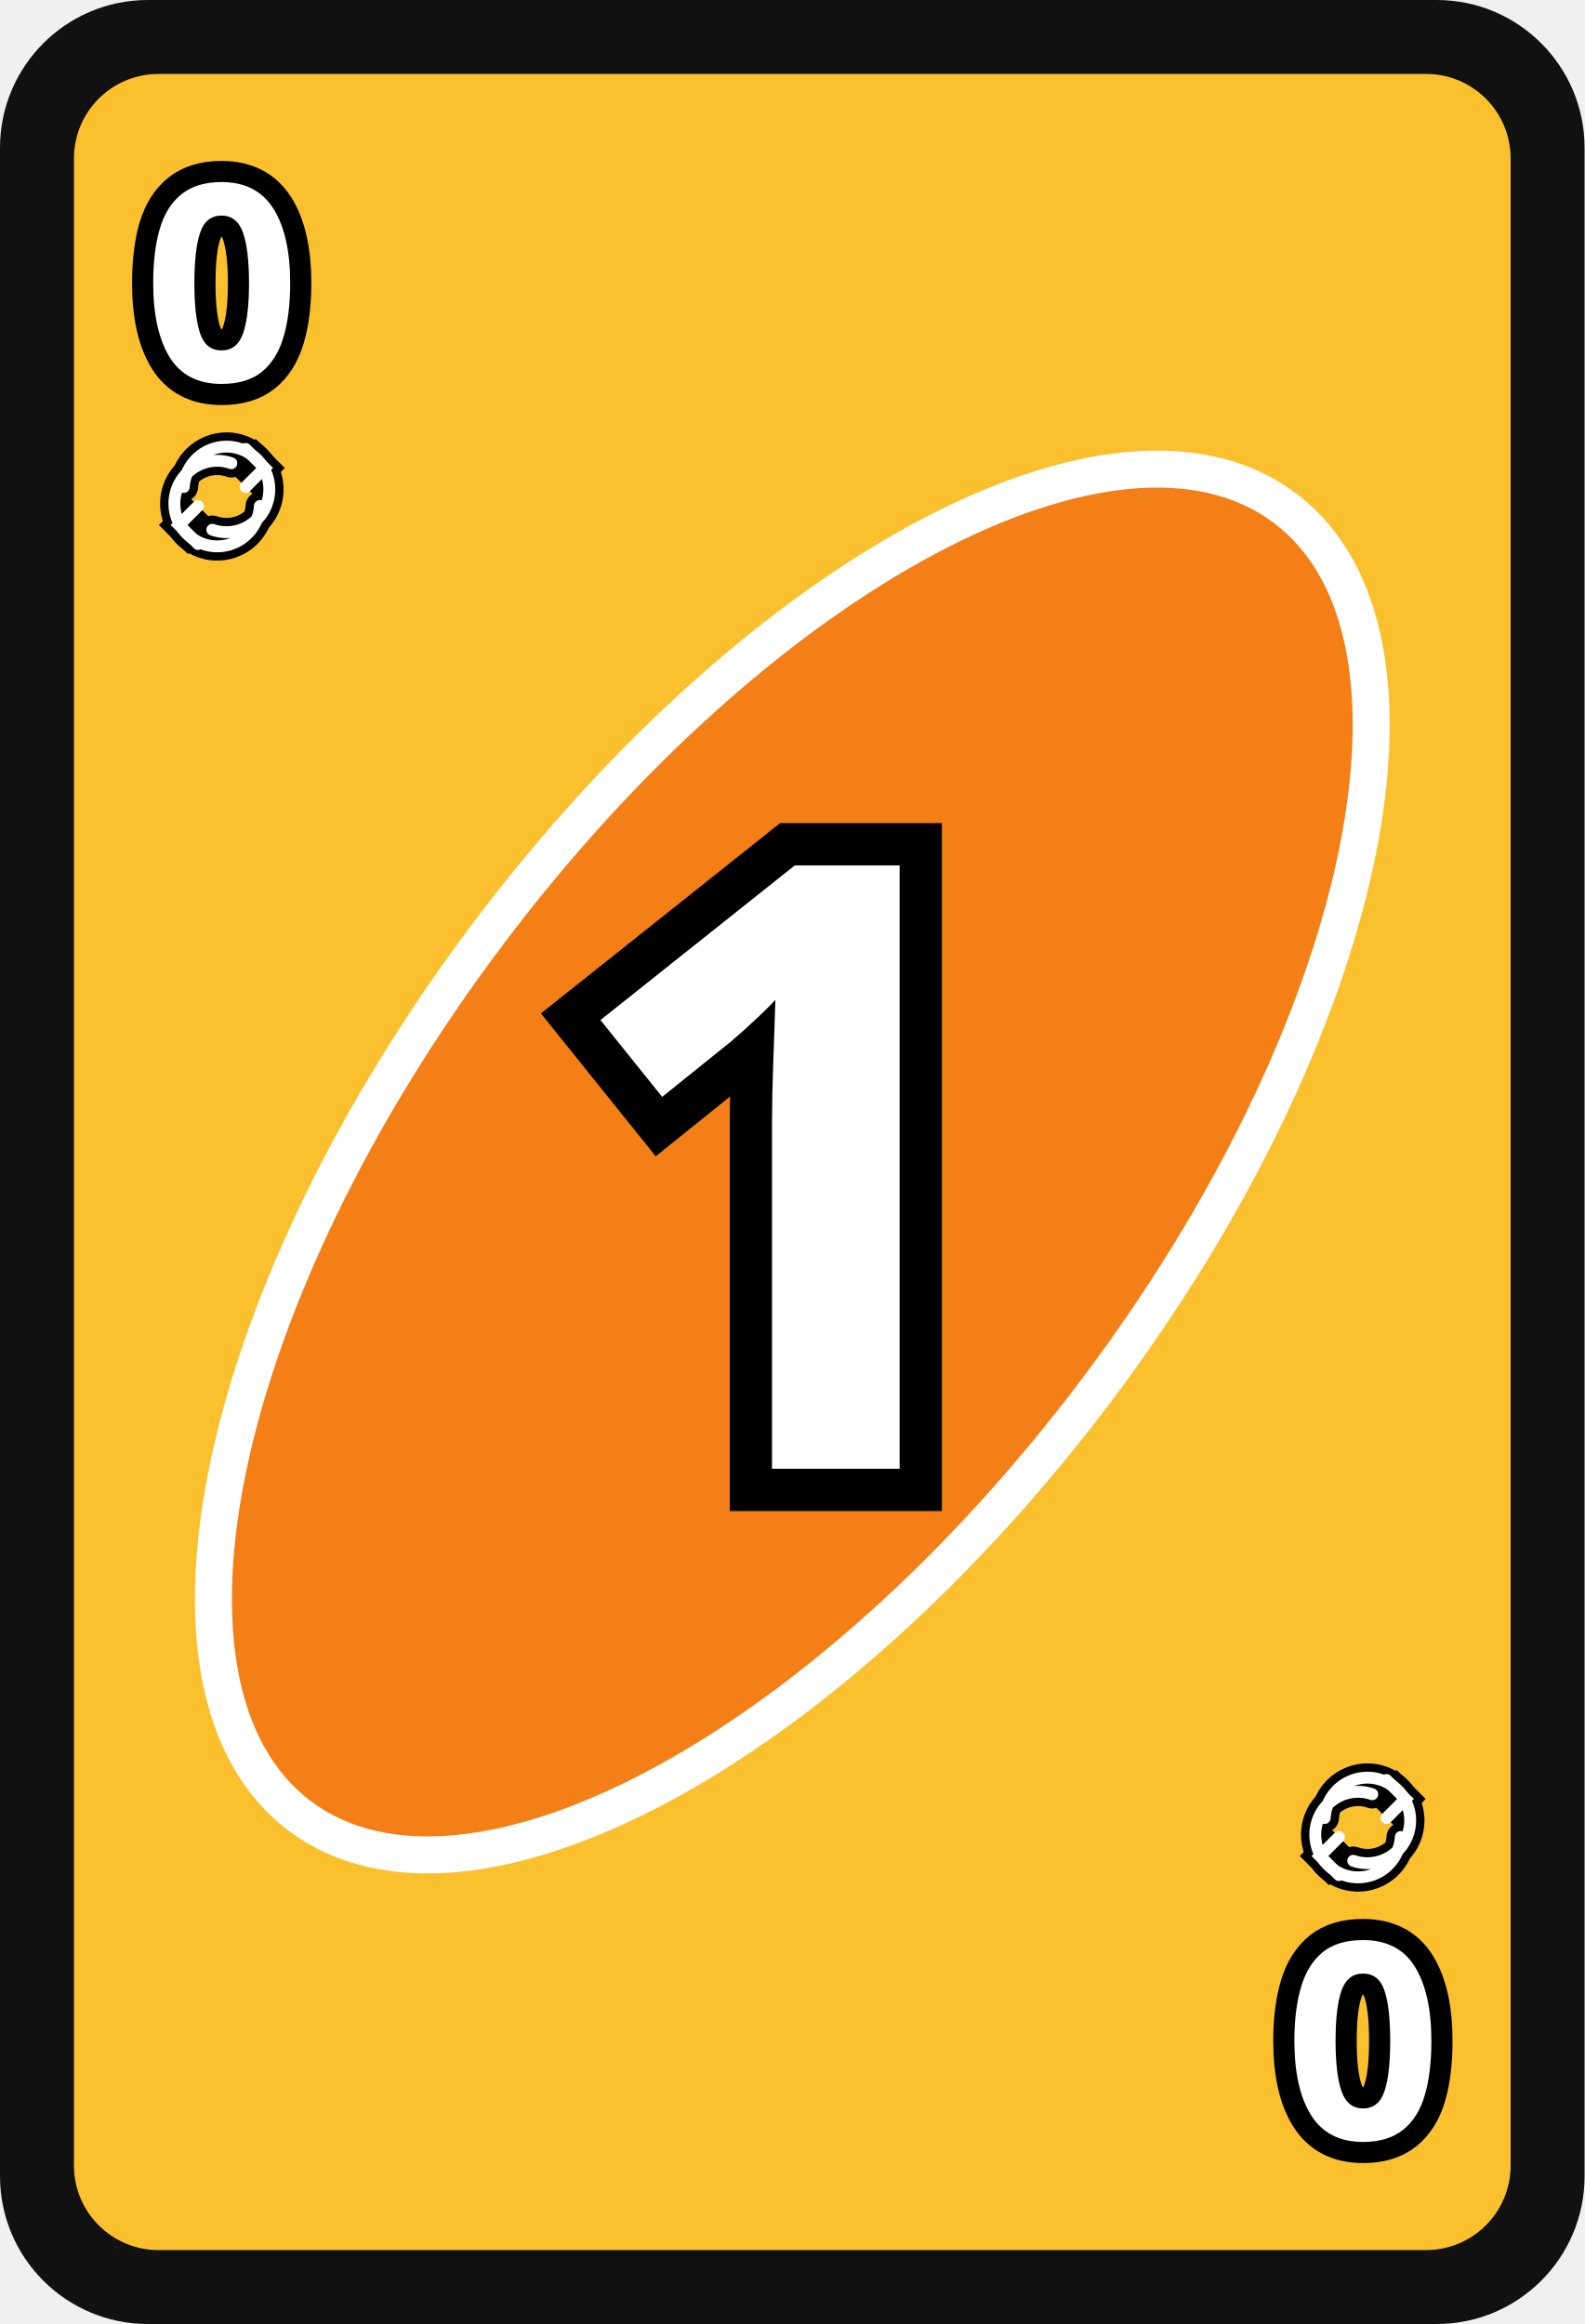
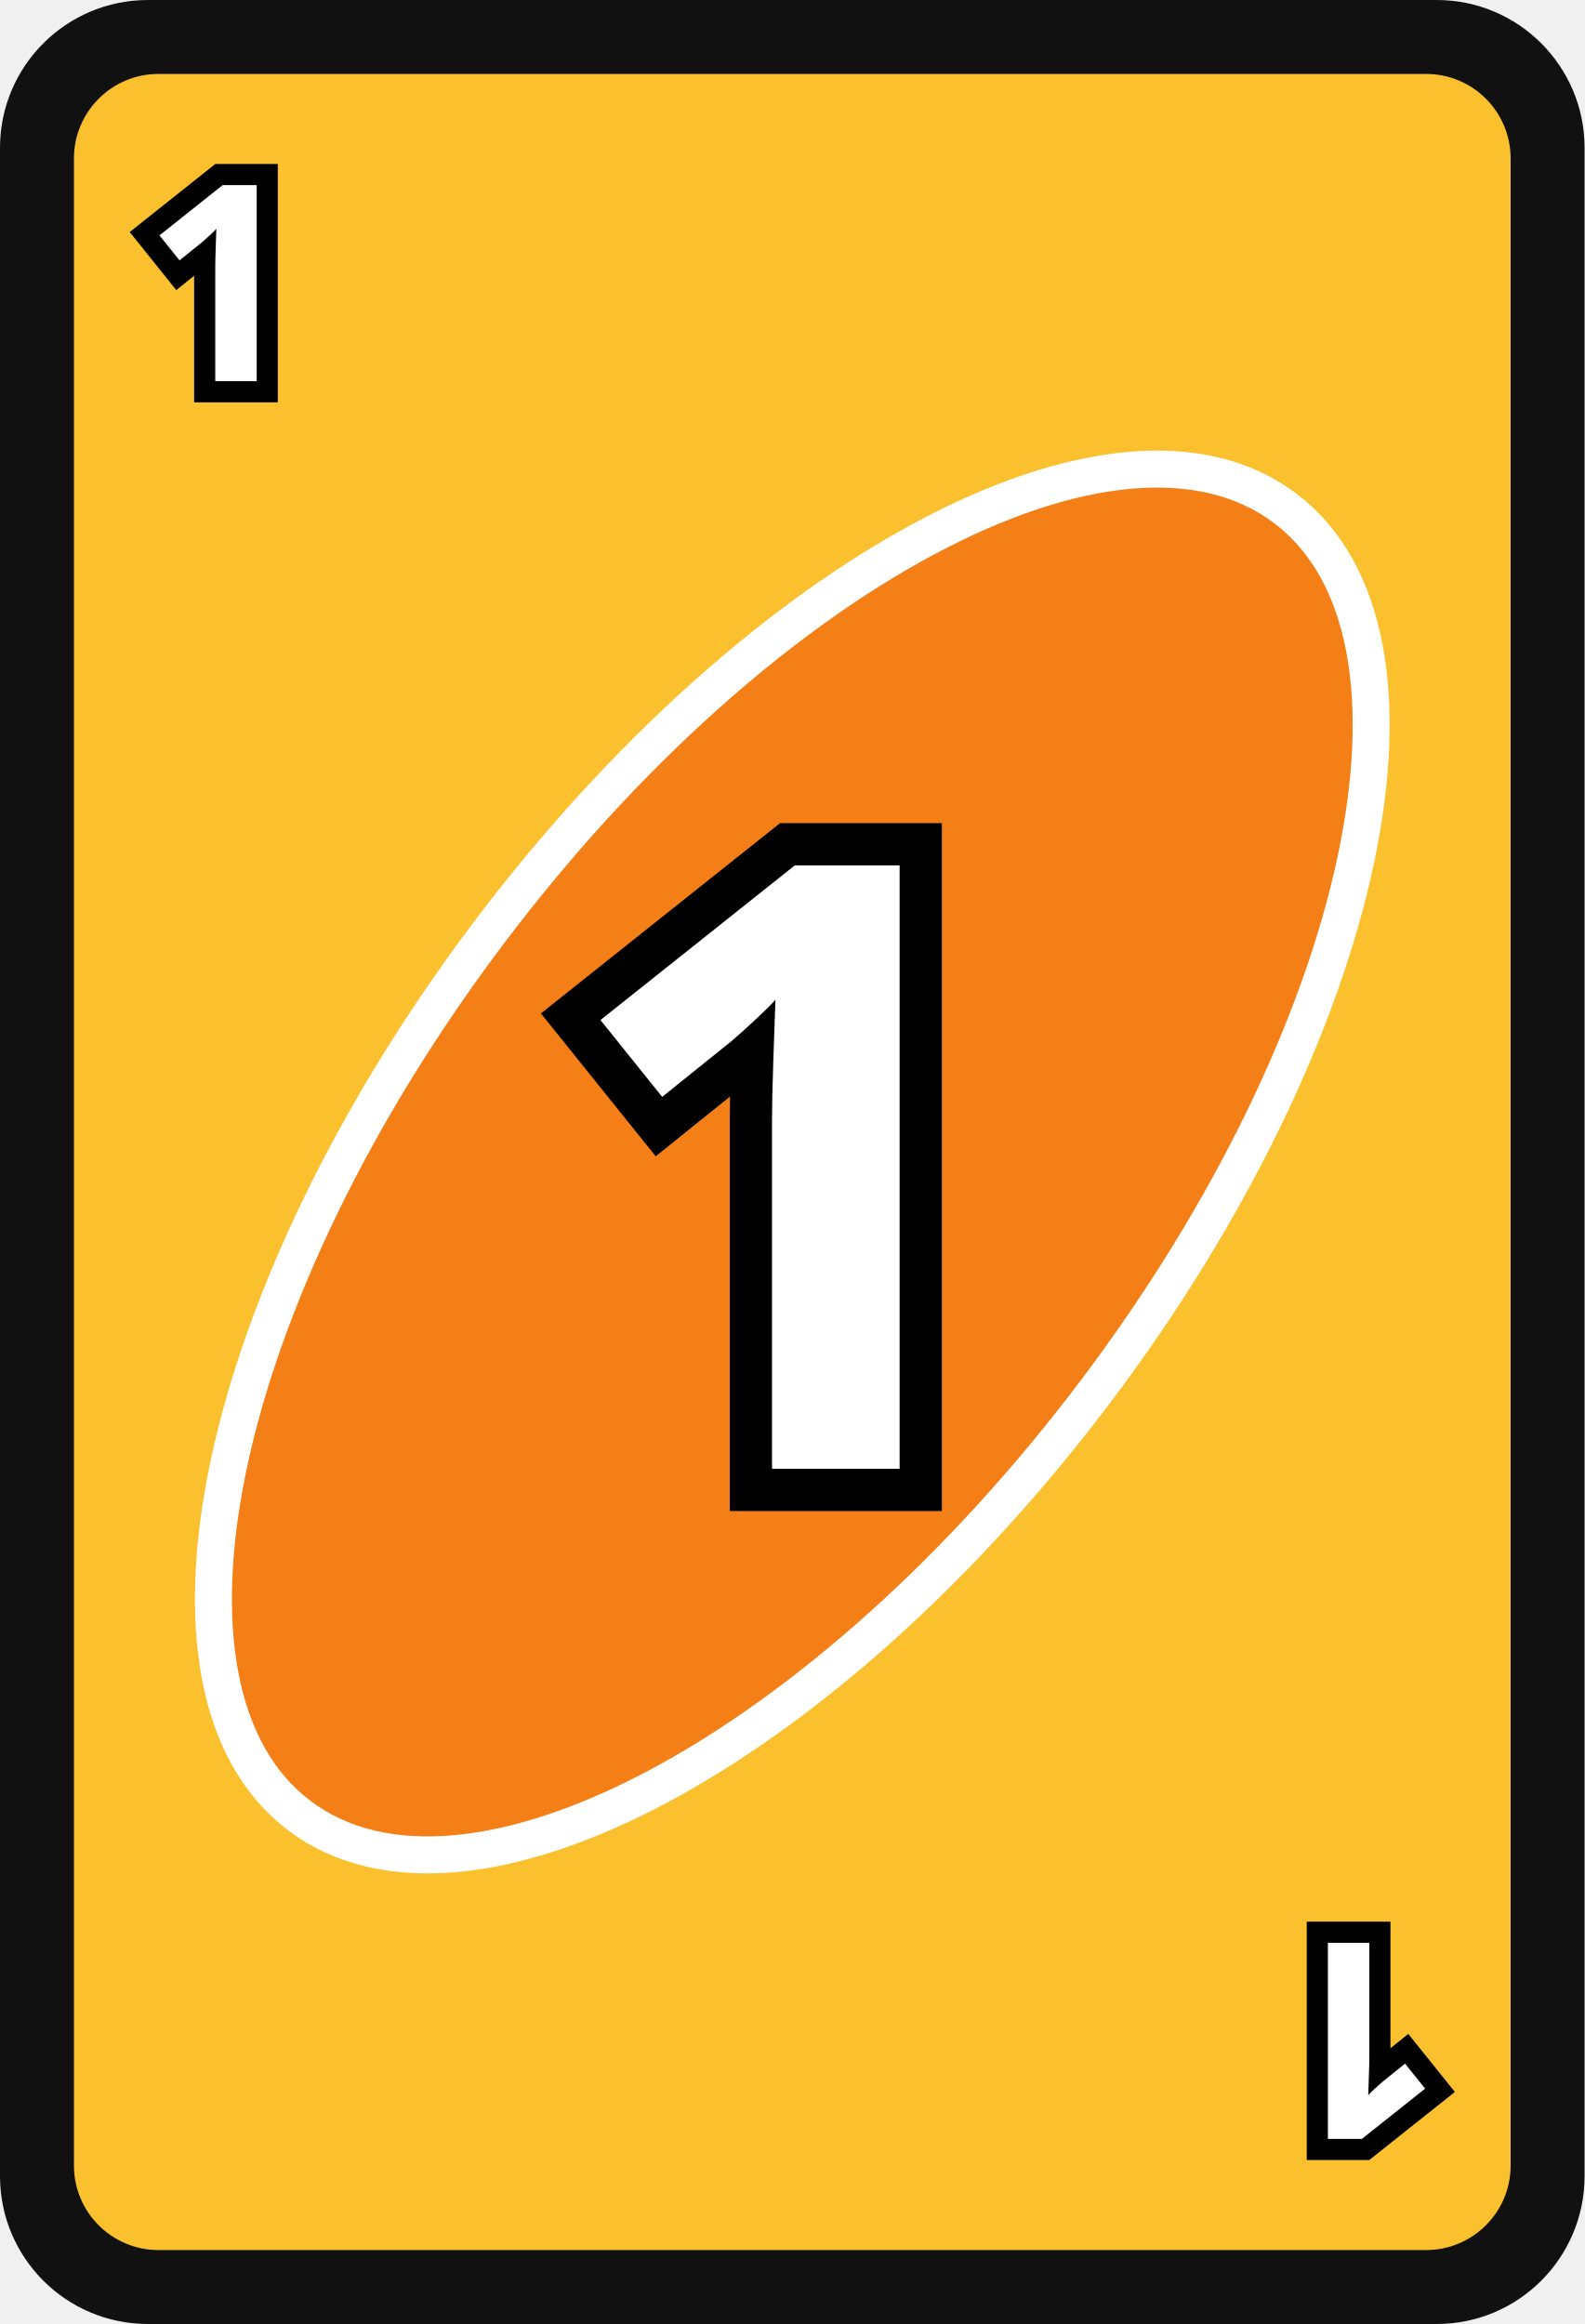
<svg xmlns="http://www.w3.org/2000/svg" viewBox="0 0 300 440" width="100%" height="100%">
  <style>
    .card-border { fill: #111111; }
    .card-bg { fill: #fbc02d; }
    .card-oval { fill: #f57f17; stroke: #ffffff; stroke-width: 7; }
    .card-text-base { font-family: "Arial Black", Gadget, sans-serif; font-weight: 900; }
    .text-stroke { fill: #000000; }
    .text-face { fill: #ffffff; }
    .icon-graphic { fill: none; stroke: #ffffff; stroke-width: 2.5; stroke-linecap: round; }
  </style>
  <defs>
    <clipPath id="cardClip">
      <rect x="0" y="0" width="300" height="440" rx="28" ry="28" />
    </clipPath>
    <g id="numberZero">
      <text x="0" y="0" class="card-text-base text-stroke" font-size="160" text-anchor="middle" dominant-baseline="central" stroke="#000000" stroke-width="16" stroke-linejoin="miter">1</text>
      <text x="0" y="0" class="card-text-base text-face" font-size="160" text-anchor="middle" dominant-baseline="central">1</text>
    </g>
    <g id="cornerZero">
-       <text x="0" y="0" class="card-text-base text-stroke" font-size="52" text-anchor="middle" dominant-baseline="central" stroke="#000000" stroke-width="8" stroke-linejoin="miter">0</text>
-       <text x="0" y="0" class="card-text-base text-face" font-size="52" text-anchor="middle" dominant-baseline="central">0</text>
-     </g>
-     <g id="cycleIcon">
-       <path d="M -8,-2 A 9,9 0 1,1 -2,7 M 8,2 A 9,9 0 1,1 2,-7" fill="none" stroke="#000000" stroke-width="6" stroke-linecap="round" />
-       <path d="M -5,10 L -9,6 L -5,2 M 5,-10 L 9,-6 L 5,-2" fill="none" stroke="#000000" stroke-width="6" stroke-linecap="miter" stroke-linejoin="miter" />
-       <path d="M -8,-2 A 9,9 0 1,1 -2,7 M 8,2 A 9,9 0 1,1 2,-7" class="icon-graphic" />
-       <path d="M -5,10 L -9,6 L -5,2 M 5,-10 L 9,-6 L 5,-2" class="icon-graphic" stroke-linejoin="miter" />
+       <text x="0" y="0" class="card-text-base text-stroke" font-size="52" text-anchor="middle" dominant-baseline="central" stroke="#000000" stroke-width="8" stroke-linejoin="miter">1</text>
+       <text x="0" y="0" class="card-text-base text-face" font-size="52" text-anchor="middle" dominant-baseline="central">1</text>
    </g>
  </defs>
  <g clip-path="url(#cardClip)">
    <rect width="300" height="440" class="card-border" />
    <rect x="14" y="14" width="272" height="412" rx="16" ry="16" class="card-bg" />
    <ellipse cx="150" cy="220" rx="155" ry="72" class="card-oval" transform="rotate(-53, 150, 220)" />
    <use href="#numberZero" x="150" y="216" />
    <g transform="translate(42, 52)">
      <use href="#cornerZero" />
      <use href="#cycleIcon" transform="translate(0, 42) scale(0.9)" />
    </g>
    <g transform="translate(258, 388) rotate(180)">
      <use href="#cornerZero" />
      <use href="#cycleIcon" transform="translate(0, 42) scale(0.9)" />
    </g>
  </g>
</svg>
